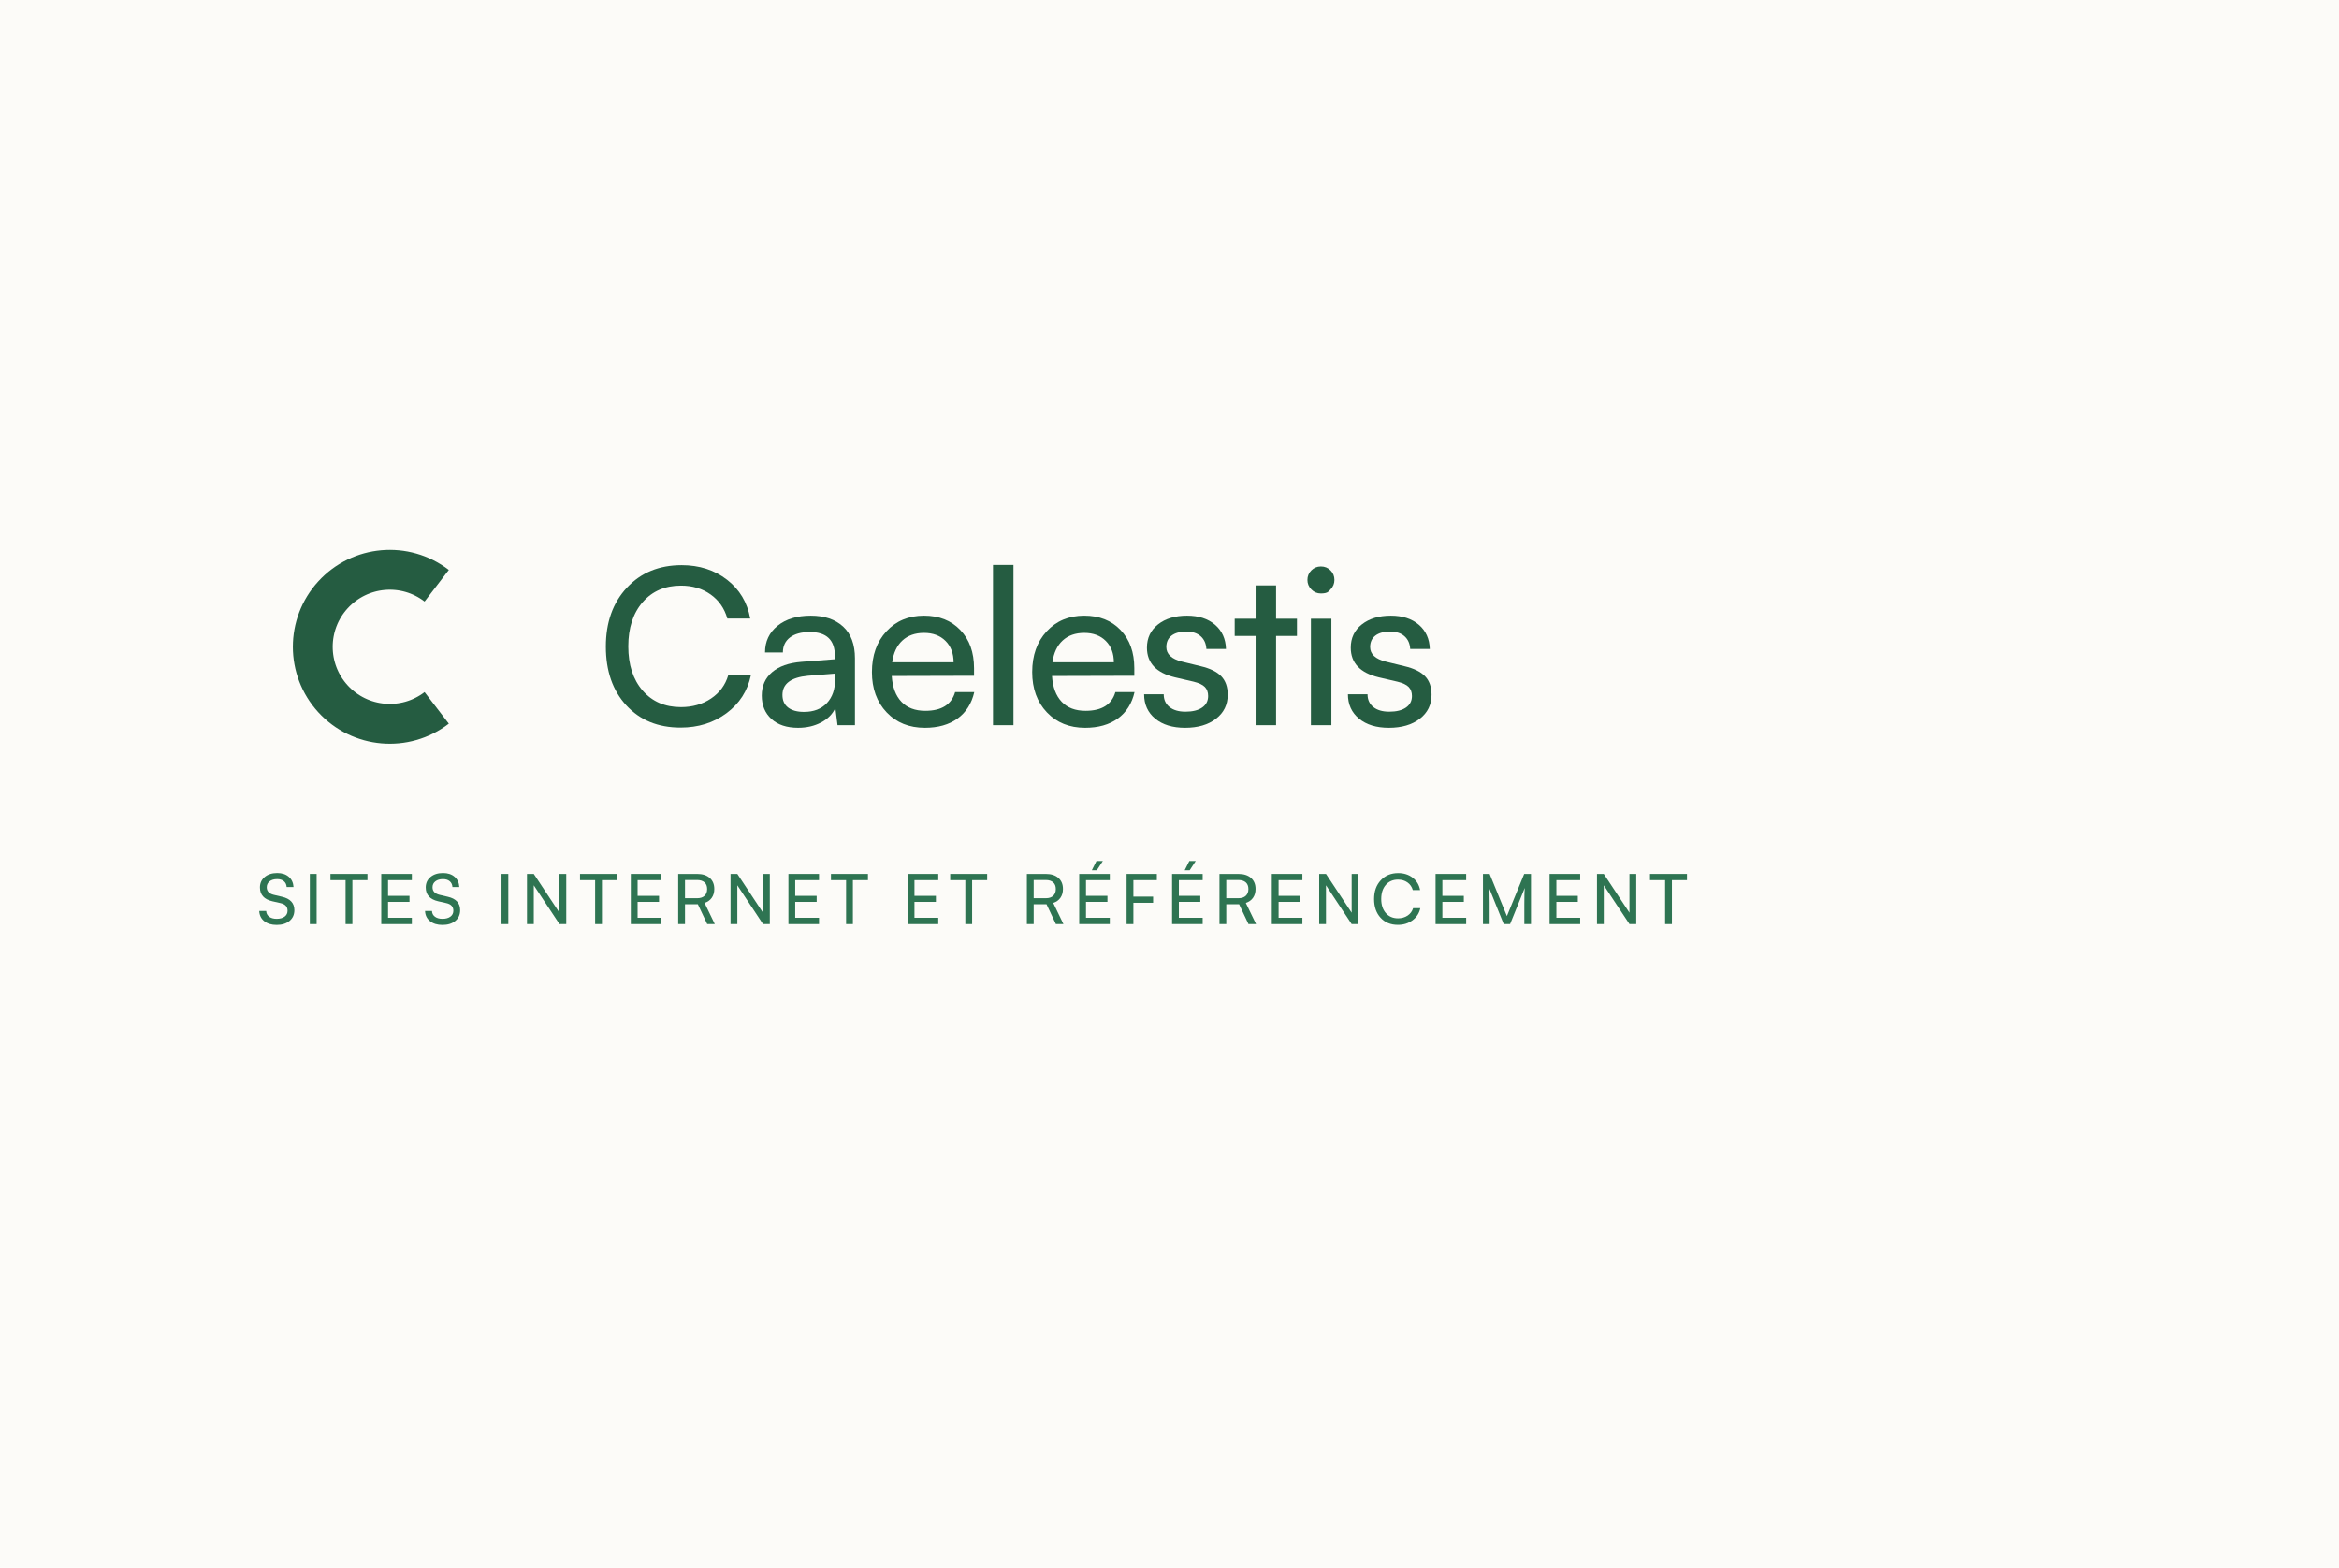
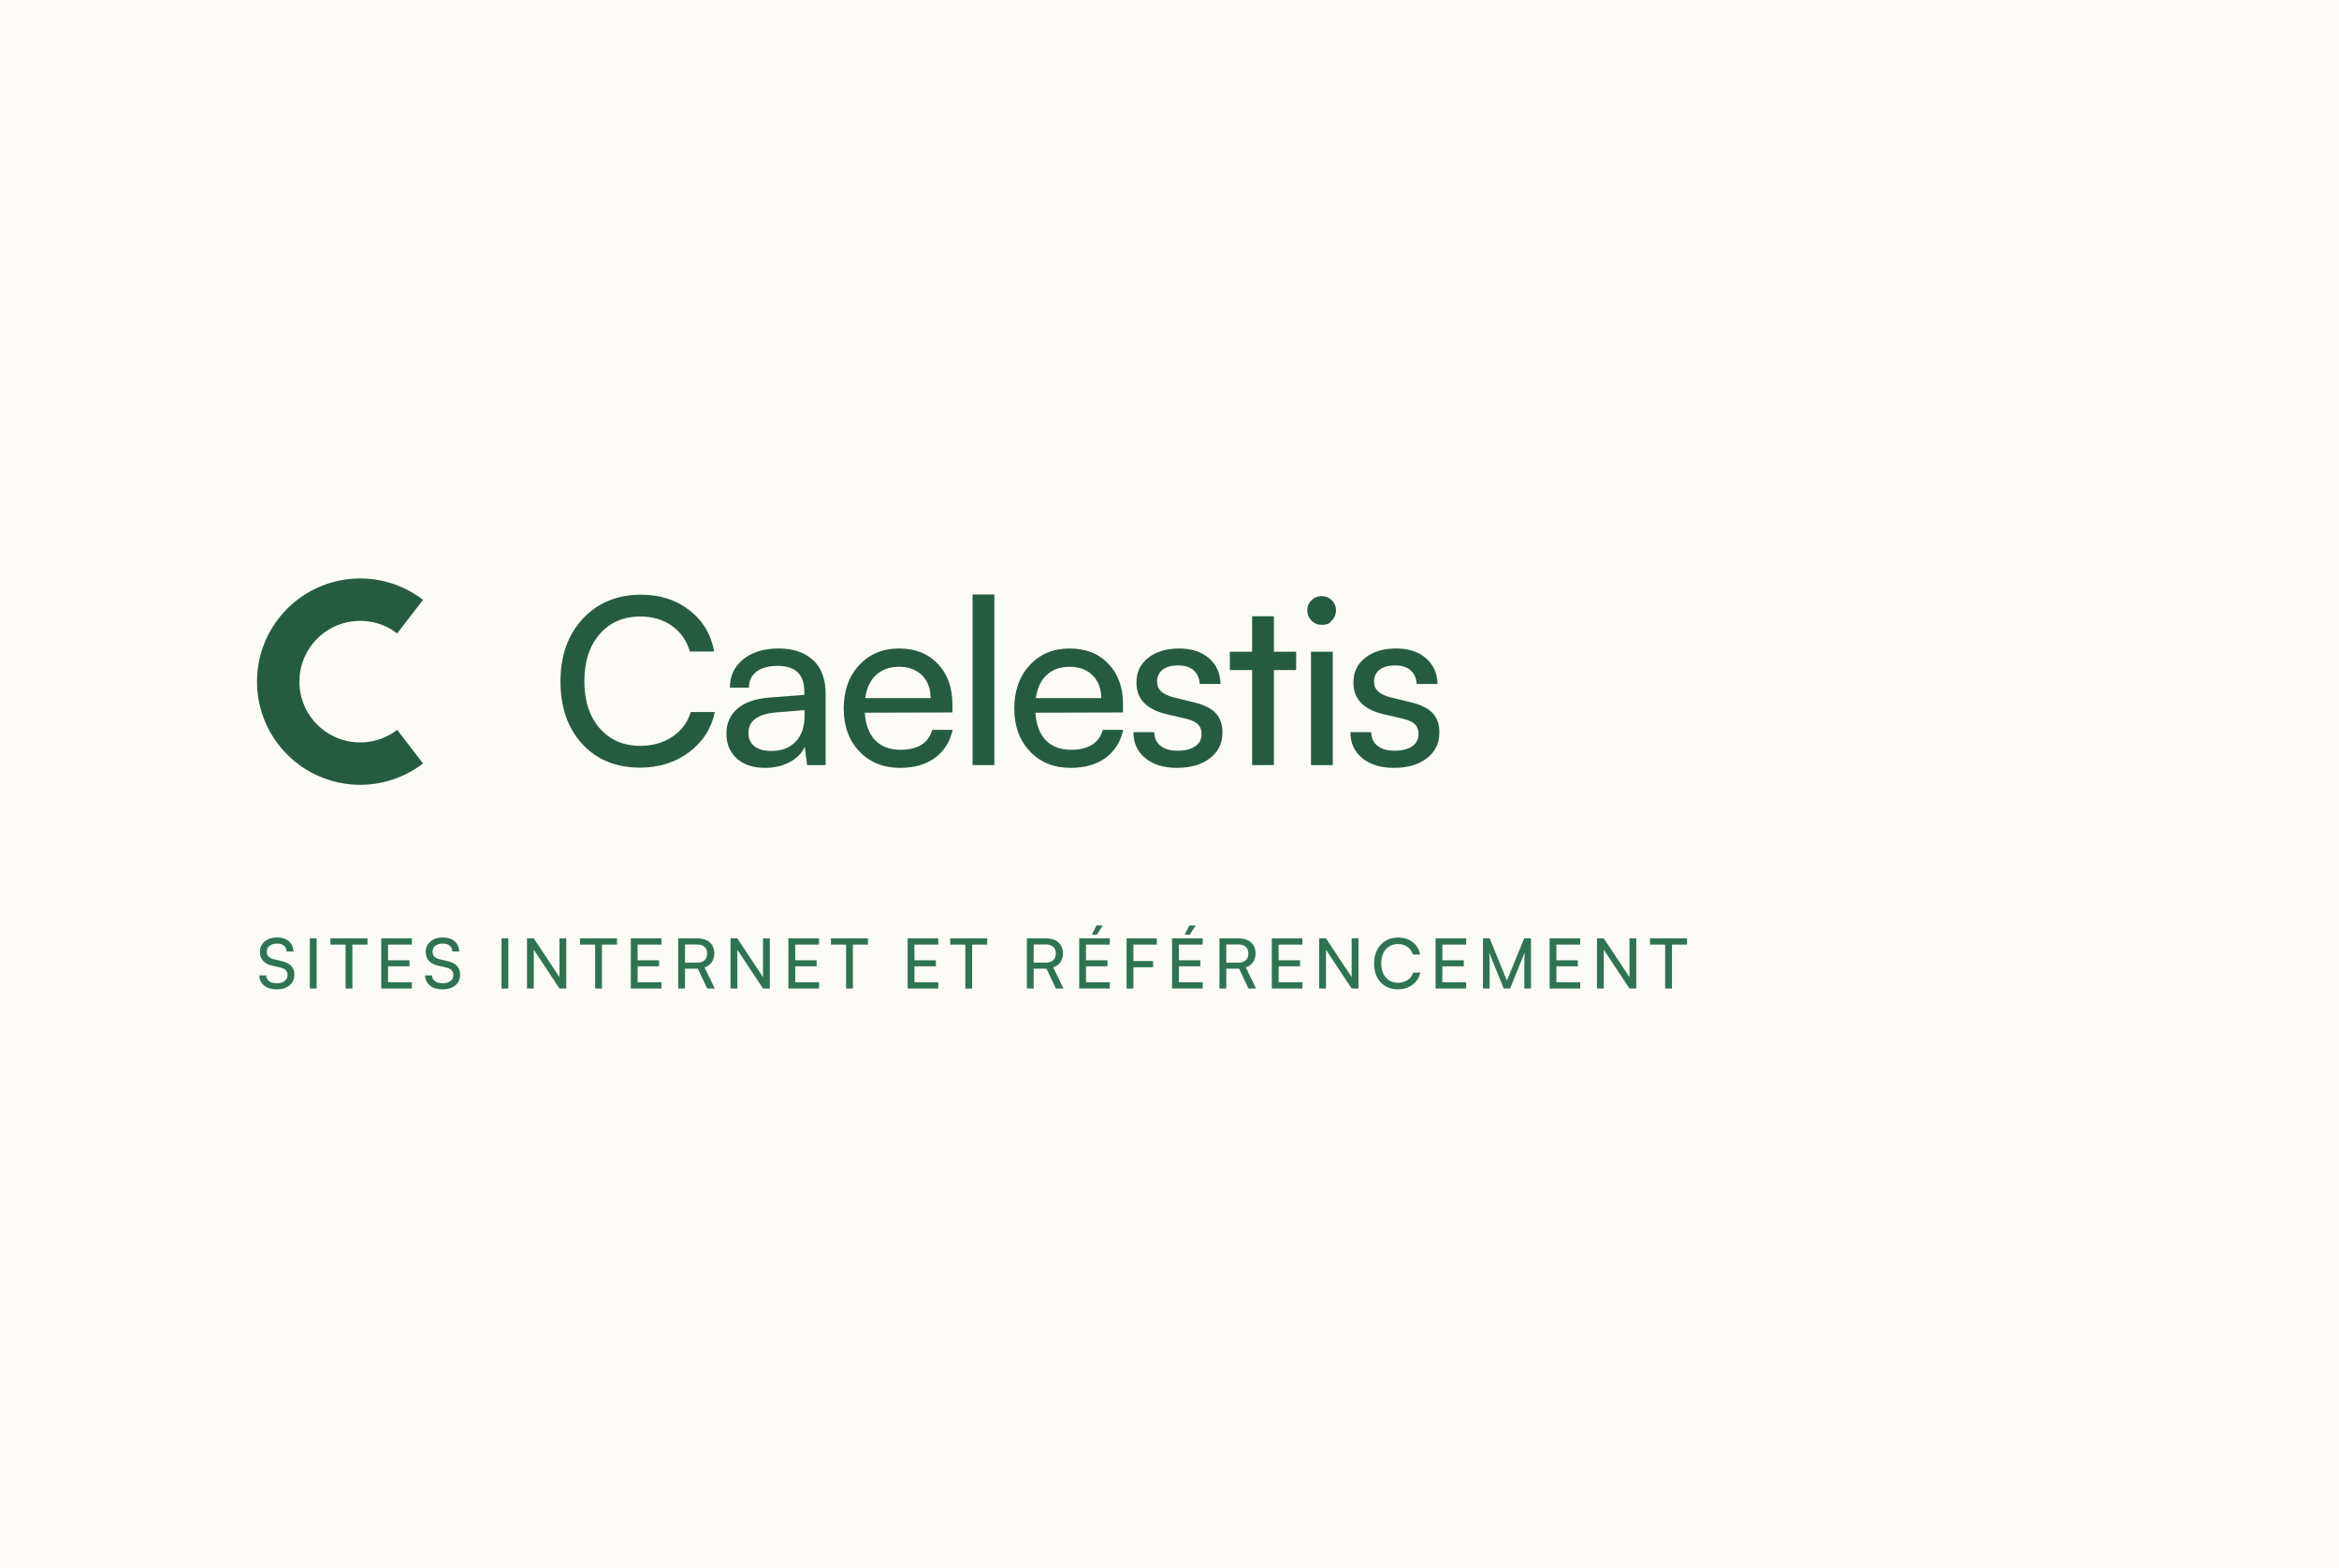
<svg xmlns="http://www.w3.org/2000/svg" width="91mm" height="61mm" viewBox="0 0 91 61">
  <rect width="91" height="61" fill="#FCFBF8" />
-   <g transform="translate(10.000 20.000) scale(0.10331)">
+   <g transform="translate(8.515 21.022) scale(0.10997)">
    <path d="M67.66 27 A29 29 0 1 0 67.66 73" fill="none" stroke="#255C41" stroke-width="15" />
  </g>
  <g fill="#255C41">
-     <path transform="translate(23.224 28.215) scale(0.008471 -0.008471)" d="M384 -11Q229 -11 135 91Q41 193 41 361Q41 528 137.5 631.5Q234 735 389 735Q511 735 597.5 668Q684 601 704 490L599 490Q579 560 522 600.5Q465 641 386 641Q276 641 210 565Q144 489 144 362Q144 235 210 159Q276 83 386 83Q465 83 524 122.5Q583 162 603 229L707 229Q684 121 595 55Q506 -11 384 -11Z" />
-     <path transform="translate(29.264 28.215) scale(0.008471 -0.008471)" d="M211 -12Q133 -12 88.5 28.5Q44 69 44 136Q44 203 91.5 243.5Q139 284 226 291L380 303L380 317Q380 428 265 428Q206 428 173.5 403Q141 378 141 334L59 334Q59 410 116.5 456.5Q174 503 269 503Q363 503 417.5 453Q472 403 472 307L472 0L392 0L382 79Q363 37 316.5 12.5Q270 -12 211 -12ZM238 61Q305 61 343 101.5Q381 142 381 211L381 237L256 227Q139 216 139 139Q139 101 165 81Q191 61 238 61Z" />
-     <path transform="translate(33.618 28.215) scale(0.008471 -0.008471)" d="M279 -12Q171 -12 103.5 59Q36 130 36 244Q36 359 102.5 431Q169 503 275 503Q379 503 442 437Q505 371 505 262L505 227L127 226Q132 149 171.5 107.5Q211 66 281 66Q393 66 418 152L506 152Q488 73 429 30.5Q370 -12 279 -12ZM275 424Q214 424 176 389Q138 354 129 289L411 289Q411 350 374 387Q337 424 275 424Z" />
-     <path transform="translate(38.040 28.215) scale(0.008471 -0.008471)" d="M164 0L70 0L70 736L164 736Z" />
-     <path transform="translate(39.853 28.215) scale(0.008471 -0.008471)" d="M279 -12Q171 -12 103.5 59Q36 130 36 244Q36 359 102.5 431Q169 503 275 503Q379 503 442 437Q505 371 505 262L505 227L127 226Q132 149 171.5 107.5Q211 66 281 66Q393 66 418 152L506 152Q488 73 429 30.5Q370 -12 279 -12ZM275 424Q214 424 176 389Q138 354 129 289L411 289Q411 350 374 387Q337 424 275 424Z" />
-     <path transform="translate(44.275 28.215) scale(0.008471 -0.008471)" d="M28 142L118 142Q118 105 144.5 83.5Q171 62 218 62Q267 62 294.5 81Q322 100 322 134Q322 160 307 175.5Q292 191 255 200L169 220Q41 251 41 356Q41 423 92 463Q143 503 225 503Q305 503 353.5 461.5Q402 420 404 350L314 350Q312 387 288 408.5Q264 430 222 430Q178 430 154 411.5Q130 393 130 359Q130 310 202 292L288 271Q352 256 382 225Q412 194 412 140Q412 71 358 29.5Q304 -12 216 -12Q130 -12 79 30Q28 72 28 142Z" />
-     <path transform="translate(47.901 28.215) scale(0.008471 -0.008471)" d="M206 0L112 0L112 410L16 410L16 489L112 489L112 642L206 642L206 489L302 489L302 410L206 410Z" />
-     <path transform="translate(50.426 28.215) scale(0.008471 -0.008471)" d="M158 623.5Q158 623.5 149 614.25Q140 605 114 605Q88 605 70 623.5Q52 642 52 667Q52 693 70 711Q88 729 114 729Q140 729 158 711Q176 693 176 667Q176 642 158 623.5ZM68 0L68 489L162 489L162 0Z" />
-     <path transform="translate(52.205 28.215) scale(0.008471 -0.008471)" d="M28 142L118 142Q118 105 144.5 83.5Q171 62 218 62Q267 62 294.5 81Q322 100 322 134Q322 160 307 175.5Q292 191 255 200L169 220Q41 251 41 356Q41 423 92 463Q143 503 225 503Q305 503 353.5 461.5Q402 420 404 350L314 350Q312 387 288 408.5Q264 430 222 430Q178 430 154 411.5Q130 393 130 359Q130 310 202 292L288 271Q352 256 382 225Q412 194 412 140Q412 71 358 29.5Q304 -12 216 -12Q130 -12 79 30Q28 72 28 142Z" />
+     <path transform="translate(21.436 29.767) scale(0.009018 -0.009018)" d="M384 -11Q229 -11 135 91Q41 193 41 361Q41 528 137.5 631.5Q234 735 389 735Q511 735 597.5 668Q684 601 704 490L599 490Q579 560 522 600.5Q465 641 386 641Q276 641 210 565Q144 489 144 362Q144 235 210 159Q276 83 386 83Q465 83 524 122.5Q583 162 603 229L707 229Q684 121 595 55Q506 -11 384 -11Z" />
+     <path transform="translate(27.865 29.767) scale(0.009018 -0.009018)" d="M211 -12Q133 -12 88.5 28.5Q44 69 44 136Q44 203 91.5 243.5Q139 284 226 291L380 303L380 317Q380 428 265 428Q206 428 173.5 403Q141 378 141 334L59 334Q59 410 116.5 456.5Q174 503 269 503Q363 503 417.5 453Q472 403 472 307L472 0L392 0L382 79Q363 37 316.5 12.5Q270 -12 211 -12ZM238 61Q305 61 343 101.5Q381 142 381 211L381 237L256 227Q139 216 139 139Q139 101 165 81Q191 61 238 61Z" />
+     <path transform="translate(32.500 29.767) scale(0.009018 -0.009018)" d="M279 -12Q171 -12 103.5 59Q36 130 36 244Q36 359 102.5 431Q169 503 275 503Q379 503 442 437Q505 371 505 262L505 227L127 226Q132 149 171.5 107.5Q211 66 281 66Q393 66 418 152L506 152Q488 73 429 30.5Q370 -12 279 -12ZM275 424Q214 424 176 389Q138 354 129 289L411 289Q411 350 374 387Q337 424 275 424Z" />
+     <path transform="translate(37.207 29.767) scale(0.009018 -0.009018)" d="M164 0L70 0L70 736L164 736Z" />
+     <path transform="translate(39.137 29.767) scale(0.009018 -0.009018)" d="M279 -12Q171 -12 103.5 59Q36 130 36 244Q36 359 102.5 431Q169 503 275 503Q379 503 442 437Q505 371 505 262L505 227L127 226Q132 149 171.5 107.5Q211 66 281 66Q393 66 418 152L506 152Q488 73 429 30.5Q370 -12 279 -12ZM275 424Q214 424 176 389Q138 354 129 289L411 289Q411 350 374 387Q337 424 275 424Z" />
+     <path transform="translate(43.844 29.767) scale(0.009018 -0.009018)" d="M28 142L118 142Q118 105 144.5 83.5Q171 62 218 62Q267 62 294.5 81Q322 100 322 134Q322 160 307 175.5Q292 191 255 200L169 220Q41 251 41 356Q41 423 92 463Q143 503 225 503Q305 503 353.5 461.5Q402 420 404 350L314 350Q312 387 288 408.5Q264 430 222 430Q178 430 154 411.5Q130 393 130 359Q130 310 202 292L288 271Q352 256 382 225Q412 194 412 140Q412 71 358 29.5Q304 -12 216 -12Q130 -12 79 30Q28 72 28 142Z" />
+     <path transform="translate(47.704 29.767) scale(0.009018 -0.009018)" d="M206 0L112 0L112 410L16 410L16 489L112 489L112 642L206 642L206 489L302 489L302 410L206 410Z" />
+     <path transform="translate(50.391 29.767) scale(0.009018 -0.009018)" d="M158 623.5Q158 623.5 149 614.25Q140 605 114 605Q88 605 70 623.5Q52 642 52 667Q52 693 70 711Q88 729 114 729Q140 729 158 711Q176 693 176 667Q176 642 158 623.5ZM68 0L68 489L162 489L162 0Z" />
+     <path transform="translate(52.285 29.767) scale(0.009018 -0.009018)" d="M28 142L118 142Q118 105 144.5 83.5Q171 62 218 62Q267 62 294.5 81Q322 100 322 134Q322 160 307 175.5Q292 191 255 200L169 220Q41 251 41 356Q41 423 92 463Q143 503 225 503Q305 503 353.5 461.5Q402 420 404 350L314 350Q312 387 288 408.5Q264 430 222 430Q178 430 154 411.5Q130 393 130 359Q130 310 202 292L288 271Q352 256 382 225Q412 194 412 140Q412 71 358 29.5Q304 -12 216 -12Q130 -12 79 30Q28 72 28 142Z" />
  </g>
  <g fill="#2E7452">
-     <path transform="translate(10.000 35.954) scale(0.0027 -0.0027)" d="M42 528Q42 621 110.5 678.5Q179 736 291 736Q394 736 457 682Q520 628 526 534L427 534Q423 588 387 618Q351 648 290 648Q222 648 181 616Q140 584 140 531Q140 446 241 422L360 394Q538 353 538 201Q538 104 468.5 46Q399 -12 283 -12Q172 -12 104 42Q36 96 32 189L132 189Q134 137 174.5 106.5Q215 76 283 76Q355 76 397.5 107.5Q440 139 440 193Q440 279 340 302L221 329Q42 370 42 528Z" />
-     <path transform="translate(11.828 35.954) scale(0.0027 -0.0027)" d="M182 723L182 0L84 0L84 723Z" />
-     <path transform="translate(12.819 35.954) scale(0.0027 -0.0027)" d="M14 633L14 723L547 723L547 633L330 633L330 0L232 0L232 633Z" />
-     <path transform="translate(14.606 35.954) scale(0.0027 -0.0027)" d="M525 0L84 0L84 723L525 723L525 633L182 633L182 407L491 407L491 320L182 320L182 91L525 91Z" />
-     <path transform="translate(16.450 35.954) scale(0.0027 -0.0027)" d="M42 528Q42 621 110.5 678.5Q179 736 291 736Q394 736 457 682Q520 628 526 534L427 534Q423 588 387 618Q351 648 290 648Q222 648 181 616Q140 584 140 531Q140 446 241 422L360 394Q538 353 538 201Q538 104 468.5 46Q399 -12 283 -12Q172 -12 104 42Q36 96 32 189L132 189Q134 137 174.5 106.5Q215 76 283 76Q355 76 397.5 107.5Q440 139 440 193Q440 279 340 302L221 329Q42 370 42 528Z" />
-     <path transform="translate(19.285 35.954) scale(0.0027 -0.0027)" d="M182 723L182 0L84 0L84 723Z" />
-     <path transform="translate(20.276 35.954) scale(0.0027 -0.0027)" d="M182 0L84 0L84 723L182 723L552 164L552 723L650 723L650 0L552 0L182 559Z" />
-     <path transform="translate(22.528 35.954) scale(0.0027 -0.0027)" d="M14 633L14 723L547 723L547 633L330 633L330 0L232 0L232 633Z" />
-     <path transform="translate(24.315 35.954) scale(0.0027 -0.0027)" d="M525 0L84 0L84 723L525 723L525 633L182 633L182 407L491 407L491 320L182 320L182 91L525 91Z" />
-     <path transform="translate(26.159 35.954) scale(0.0027 -0.0027)" d="M182 0L84 0L84 723L357 723Q473 723 538.5 665Q604 607 604 506Q604 431 567.5 379Q531 327 464 305L611 0L502 0L367 286L182 286ZM182 635L182 373L358 373Q426 373 463.5 408Q501 443 501 505Q501 568 463 601.5Q425 635 357 635Z" />
-     <path transform="translate(28.195 35.954) scale(0.0027 -0.0027)" d="M182 0L84 0L84 723L182 723L552 164L552 723L650 723L650 0L552 0L182 559Z" />
-     <path transform="translate(30.447 35.954) scale(0.0027 -0.0027)" d="M525 0L84 0L84 723L525 723L525 633L182 633L182 407L491 407L491 320L182 320L182 91L525 91Z" />
-     <path transform="translate(32.291 35.954) scale(0.0027 -0.0027)" d="M14 633L14 723L547 723L547 633L330 633L330 0L232 0L232 633Z" />
-     <path transform="translate(35.086 35.954) scale(0.0027 -0.0027)" d="M525 0L84 0L84 723L525 723L525 633L182 633L182 407L491 407L491 320L182 320L182 91L525 91Z" />
-     <path transform="translate(36.930 35.954) scale(0.0027 -0.0027)" d="M14 633L14 723L547 723L547 633L330 633L330 0L232 0L232 633Z" />
-     <path transform="translate(39.724 35.954) scale(0.0027 -0.0027)" d="M182 0L84 0L84 723L357 723Q473 723 538.5 665Q604 607 604 506Q604 431 567.5 379Q531 327 464 305L611 0L502 0L367 286L182 286ZM182 635L182 373L358 373Q426 373 463.5 408Q501 443 501 505Q501 568 463 601.5Q425 635 357 635Z" />
-     <path transform="translate(41.760 35.954) scale(0.0027 -0.0027)" d="M425 909L338 776L266 776L333 909ZM525 0L84 0L84 723L525 723L525 633L182 633L182 407L491 407L491 320L182 320L182 91L525 91Z" />
-     <path transform="translate(43.604 35.954) scale(0.0027 -0.0027)" d="M466 307L182 307L182 0L84 0L84 723L520 723L520 633L182 633L182 396L466 396Z" />
-     <path transform="translate(45.373 35.954) scale(0.0027 -0.0027)" d="M425 909L338 776L266 776L333 909ZM525 0L84 0L84 723L525 723L525 633L182 633L182 407L491 407L491 320L182 320L182 91L525 91Z" />
-     <path transform="translate(47.217 35.954) scale(0.0027 -0.0027)" d="M182 0L84 0L84 723L357 723Q473 723 538.5 665Q604 607 604 506Q604 431 567.5 379Q531 327 464 305L611 0L502 0L367 286L182 286ZM182 635L182 373L358 373Q426 373 463.5 408Q501 443 501 505Q501 568 463 601.5Q425 635 357 635Z" />
-     <path transform="translate(49.253 35.954) scale(0.0027 -0.0027)" d="M525 0L84 0L84 723L525 723L525 633L182 633L182 407L491 407L491 320L182 320L182 91L525 91Z" />
-     <path transform="translate(51.097 35.954) scale(0.0027 -0.0027)" d="M182 0L84 0L84 723L182 723L552 164L552 723L650 723L650 0L552 0L182 559Z" />
-     <path transform="translate(53.349 35.954) scale(0.0027 -0.0027)" d="M384 -11Q229 -11 135 91Q41 193 41 361Q41 528 137.5 631.5Q234 735 389 735Q511 735 597.5 668Q684 601 704 490L599 490Q579 560 522 600.5Q465 641 386 641Q276 641 210 565Q144 489 144 362Q144 235 210 159Q276 83 386 83Q465 83 524 122.5Q583 162 603 229L707 229Q684 121 595 55Q506 -11 384 -11Z" />
-     <path transform="translate(55.625 35.954) scale(0.0027 -0.0027)" d="M525 0L84 0L84 723L525 723L525 633L182 633L182 407L491 407L491 320L182 320L182 91L525 91Z" />
-     <path transform="translate(57.469 35.954) scale(0.0027 -0.0027)" d="M180 0L84 0L84 723L180 723L429 115L678 723L776 723L776 0L680 0L680 286Q680 460 686 521L475 0L383 0L173 519Q180 470 180 309Z" />
-     <path transform="translate(60.061 35.954) scale(0.0027 -0.0027)" d="M525 0L84 0L84 723L525 723L525 633L182 633L182 407L491 407L491 320L182 320L182 91L525 91Z" />
-     <path transform="translate(61.905 35.954) scale(0.0027 -0.0027)" d="M182 0L84 0L84 723L182 723L552 164L552 723L650 723L650 0L552 0L182 559Z" />
-     <path transform="translate(64.157 35.954) scale(0.0027 -0.0027)" d="M14 633L14 723L547 723L547 633L330 633L330 0L232 0L232 633Z" />
+     <path transform="translate(10.000 38.461) scale(0.0027 -0.0027)" d="M42 528Q42 621 110.5 678.5Q179 736 291 736Q394 736 457 682Q520 628 526 534L427 534Q423 588 387 618Q351 648 290 648Q222 648 181 616Q140 584 140 531Q140 446 241 422L360 394Q538 353 538 201Q538 104 468.5 46Q399 -12 283 -12Q172 -12 104 42Q36 96 32 189L132 189Q134 137 174.5 106.5Q215 76 283 76Q355 76 397.5 107.5Q440 139 440 193Q440 279 340 302L221 329Q42 370 42 528Z" />
+     <path transform="translate(11.828 38.461) scale(0.0027 -0.0027)" d="M182 723L182 0L84 0L84 723Z" />
+     <path transform="translate(12.819 38.461) scale(0.0027 -0.0027)" d="M14 633L14 723L547 723L547 633L330 633L330 0L232 0L232 633Z" />
+     <path transform="translate(14.606 38.461) scale(0.0027 -0.0027)" d="M525 0L84 0L84 723L525 723L525 633L182 633L182 407L491 407L491 320L182 320L182 91L525 91Z" />
+     <path transform="translate(16.450 38.461) scale(0.0027 -0.0027)" d="M42 528Q42 621 110.5 678.5Q179 736 291 736Q394 736 457 682Q520 628 526 534L427 534Q423 588 387 618Q351 648 290 648Q222 648 181 616Q140 584 140 531Q140 446 241 422L360 394Q538 353 538 201Q538 104 468.5 46Q399 -12 283 -12Q172 -12 104 42Q36 96 32 189L132 189Q134 137 174.5 106.5Q215 76 283 76Q355 76 397.5 107.5Q440 139 440 193Q440 279 340 302L221 329Q42 370 42 528Z" />
+     <path transform="translate(19.285 38.461) scale(0.0027 -0.0027)" d="M182 723L182 0L84 0L84 723Z" />
+     <path transform="translate(20.276 38.461) scale(0.0027 -0.0027)" d="M182 0L84 0L84 723L182 723L552 164L552 723L650 723L650 0L552 0L182 559Z" />
+     <path transform="translate(22.528 38.461) scale(0.0027 -0.0027)" d="M14 633L14 723L547 723L547 633L330 633L330 0L232 0L232 633Z" />
+     <path transform="translate(24.315 38.461) scale(0.0027 -0.0027)" d="M525 0L84 0L84 723L525 723L525 633L182 633L182 407L491 407L491 320L182 320L182 91L525 91Z" />
+     <path transform="translate(26.159 38.461) scale(0.0027 -0.0027)" d="M182 0L84 0L84 723L357 723Q473 723 538.5 665Q604 607 604 506Q604 431 567.5 379Q531 327 464 305L611 0L502 0L367 286L182 286ZM182 635L182 373L358 373Q426 373 463.5 408Q501 443 501 505Q501 568 463 601.5Q425 635 357 635Z" />
+     <path transform="translate(28.195 38.461) scale(0.0027 -0.0027)" d="M182 0L84 0L84 723L182 723L552 164L552 723L650 723L650 0L552 0L182 559Z" />
+     <path transform="translate(30.447 38.461) scale(0.0027 -0.0027)" d="M525 0L84 0L84 723L525 723L525 633L182 633L182 407L491 407L491 320L182 320L182 91L525 91Z" />
+     <path transform="translate(32.291 38.461) scale(0.0027 -0.0027)" d="M14 633L14 723L547 723L547 633L330 633L330 0L232 0L232 633Z" />
+     <path transform="translate(35.086 38.461) scale(0.0027 -0.0027)" d="M525 0L84 0L84 723L525 723L525 633L182 633L182 407L491 407L491 320L182 320L182 91L525 91Z" />
+     <path transform="translate(36.930 38.461) scale(0.0027 -0.0027)" d="M14 633L14 723L547 723L547 633L330 633L330 0L232 0L232 633Z" />
+     <path transform="translate(39.724 38.461) scale(0.0027 -0.0027)" d="M182 0L84 0L84 723L357 723Q473 723 538.5 665Q604 607 604 506Q604 431 567.5 379Q531 327 464 305L611 0L502 0L367 286L182 286ZM182 635L182 373L358 373Q426 373 463.5 408Q501 443 501 505Q501 568 463 601.5Q425 635 357 635Z" />
+     <path transform="translate(41.760 38.461) scale(0.0027 -0.0027)" d="M425 909L338 776L266 776L333 909ZM525 0L84 0L84 723L525 723L525 633L182 633L182 407L491 407L491 320L182 320L182 91L525 91Z" />
+     <path transform="translate(43.604 38.461) scale(0.0027 -0.0027)" d="M466 307L182 307L182 0L84 0L84 723L520 723L520 633L182 633L182 396L466 396Z" />
+     <path transform="translate(45.373 38.461) scale(0.0027 -0.0027)" d="M425 909L338 776L266 776L333 909ZM525 0L84 0L84 723L525 723L525 633L182 633L182 407L491 407L491 320L182 320L182 91L525 91Z" />
+     <path transform="translate(47.217 38.461) scale(0.0027 -0.0027)" d="M182 0L84 0L84 723L357 723Q473 723 538.5 665Q604 607 604 506Q604 431 567.5 379Q531 327 464 305L611 0L502 0L367 286L182 286ZM182 635L182 373L358 373Q426 373 463.5 408Q501 443 501 505Q501 568 463 601.5Q425 635 357 635Z" />
+     <path transform="translate(49.253 38.461) scale(0.0027 -0.0027)" d="M525 0L84 0L84 723L525 723L525 633L182 633L182 407L491 407L491 320L182 320L182 91L525 91Z" />
+     <path transform="translate(51.097 38.461) scale(0.0027 -0.0027)" d="M182 0L84 0L84 723L182 723L552 164L552 723L650 723L650 0L552 0L182 559Z" />
+     <path transform="translate(53.349 38.461) scale(0.0027 -0.0027)" d="M384 -11Q229 -11 135 91Q41 193 41 361Q41 528 137.5 631.5Q234 735 389 735Q511 735 597.5 668Q684 601 704 490L599 490Q579 560 522 600.5Q465 641 386 641Q276 641 210 565Q144 489 144 362Q144 235 210 159Q276 83 386 83Q465 83 524 122.5Q583 162 603 229L707 229Q684 121 595 55Q506 -11 384 -11Z" />
+     <path transform="translate(55.625 38.461) scale(0.0027 -0.0027)" d="M525 0L84 0L84 723L525 723L525 633L182 633L182 407L491 407L491 320L182 320L182 91L525 91Z" />
+     <path transform="translate(57.469 38.461) scale(0.0027 -0.0027)" d="M180 0L84 0L84 723L180 723L429 115L678 723L776 723L776 0L680 0L680 286Q680 460 686 521L475 0L383 0L173 519Q180 470 180 309Z" />
+     <path transform="translate(60.061 38.461) scale(0.0027 -0.0027)" d="M525 0L84 0L84 723L525 723L525 633L182 633L182 407L491 407L491 320L182 320L182 91L525 91Z" />
+     <path transform="translate(61.905 38.461) scale(0.0027 -0.0027)" d="M182 0L84 0L84 723L182 723L552 164L552 723L650 723L650 0L552 0L182 559Z" />
+     <path transform="translate(64.157 38.461) scale(0.0027 -0.0027)" d="M14 633L14 723L547 723L547 633L330 633L330 0L232 0L232 633Z" />
  </g>
</svg>
